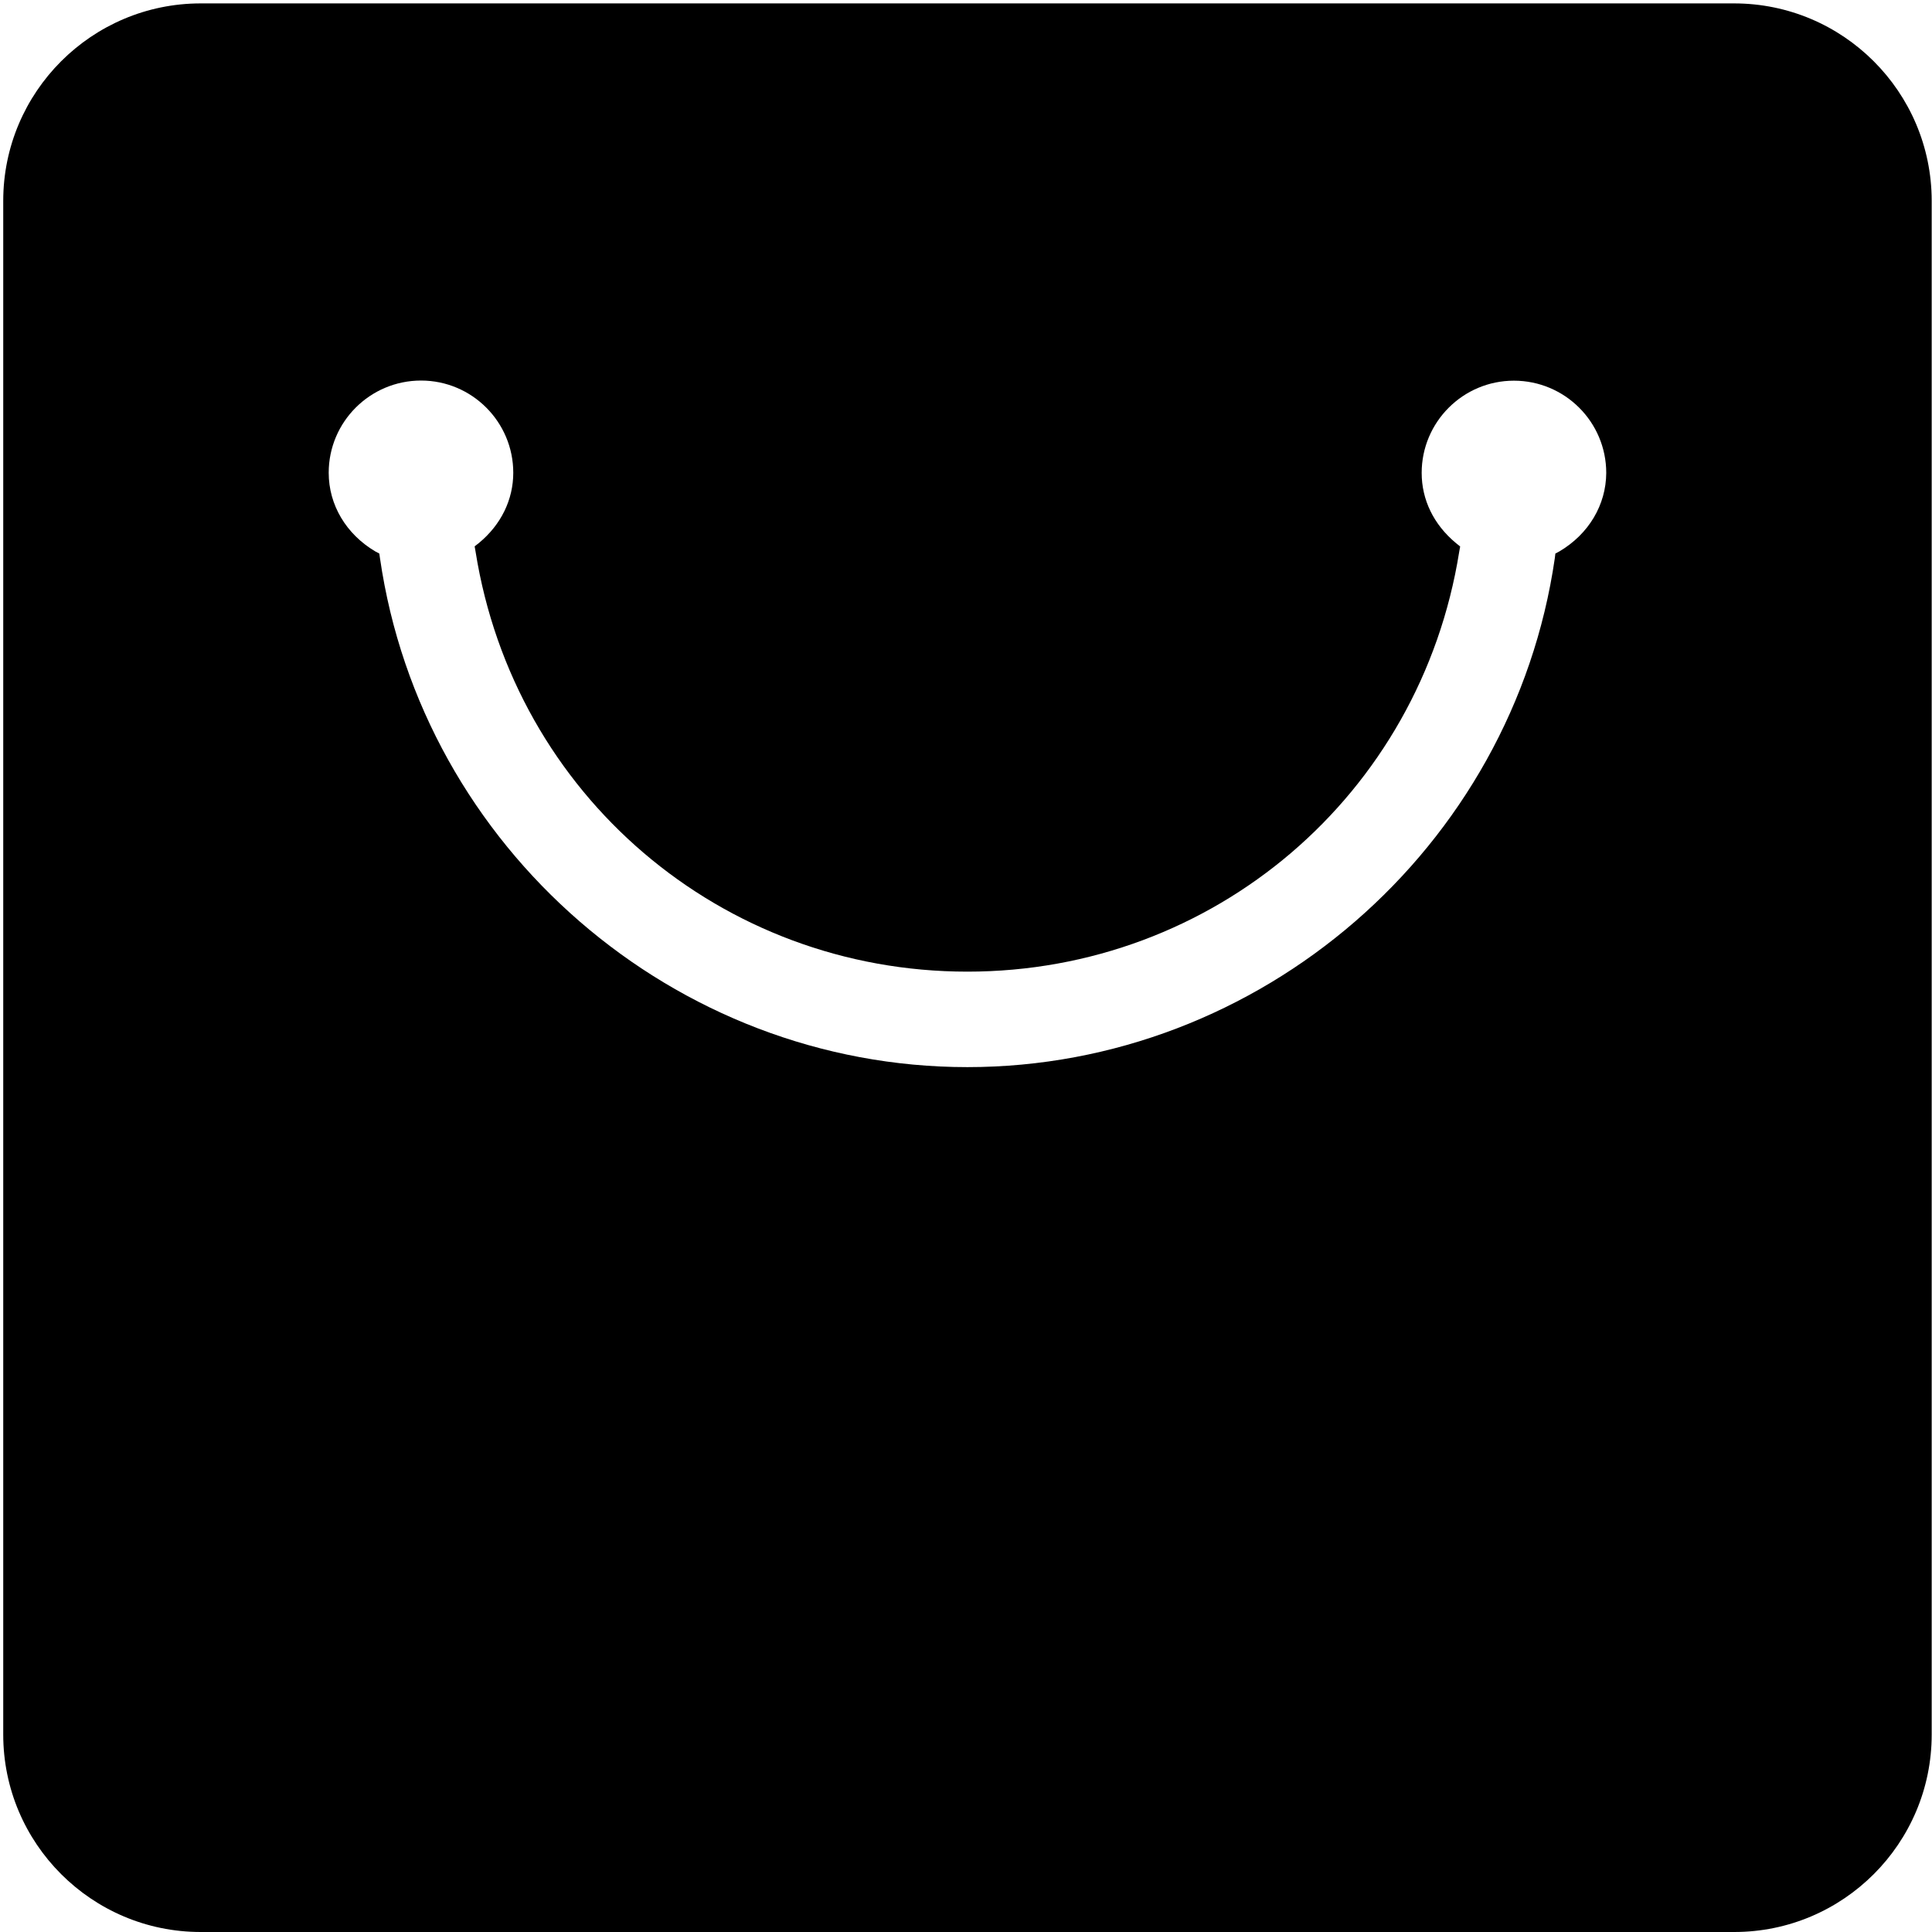
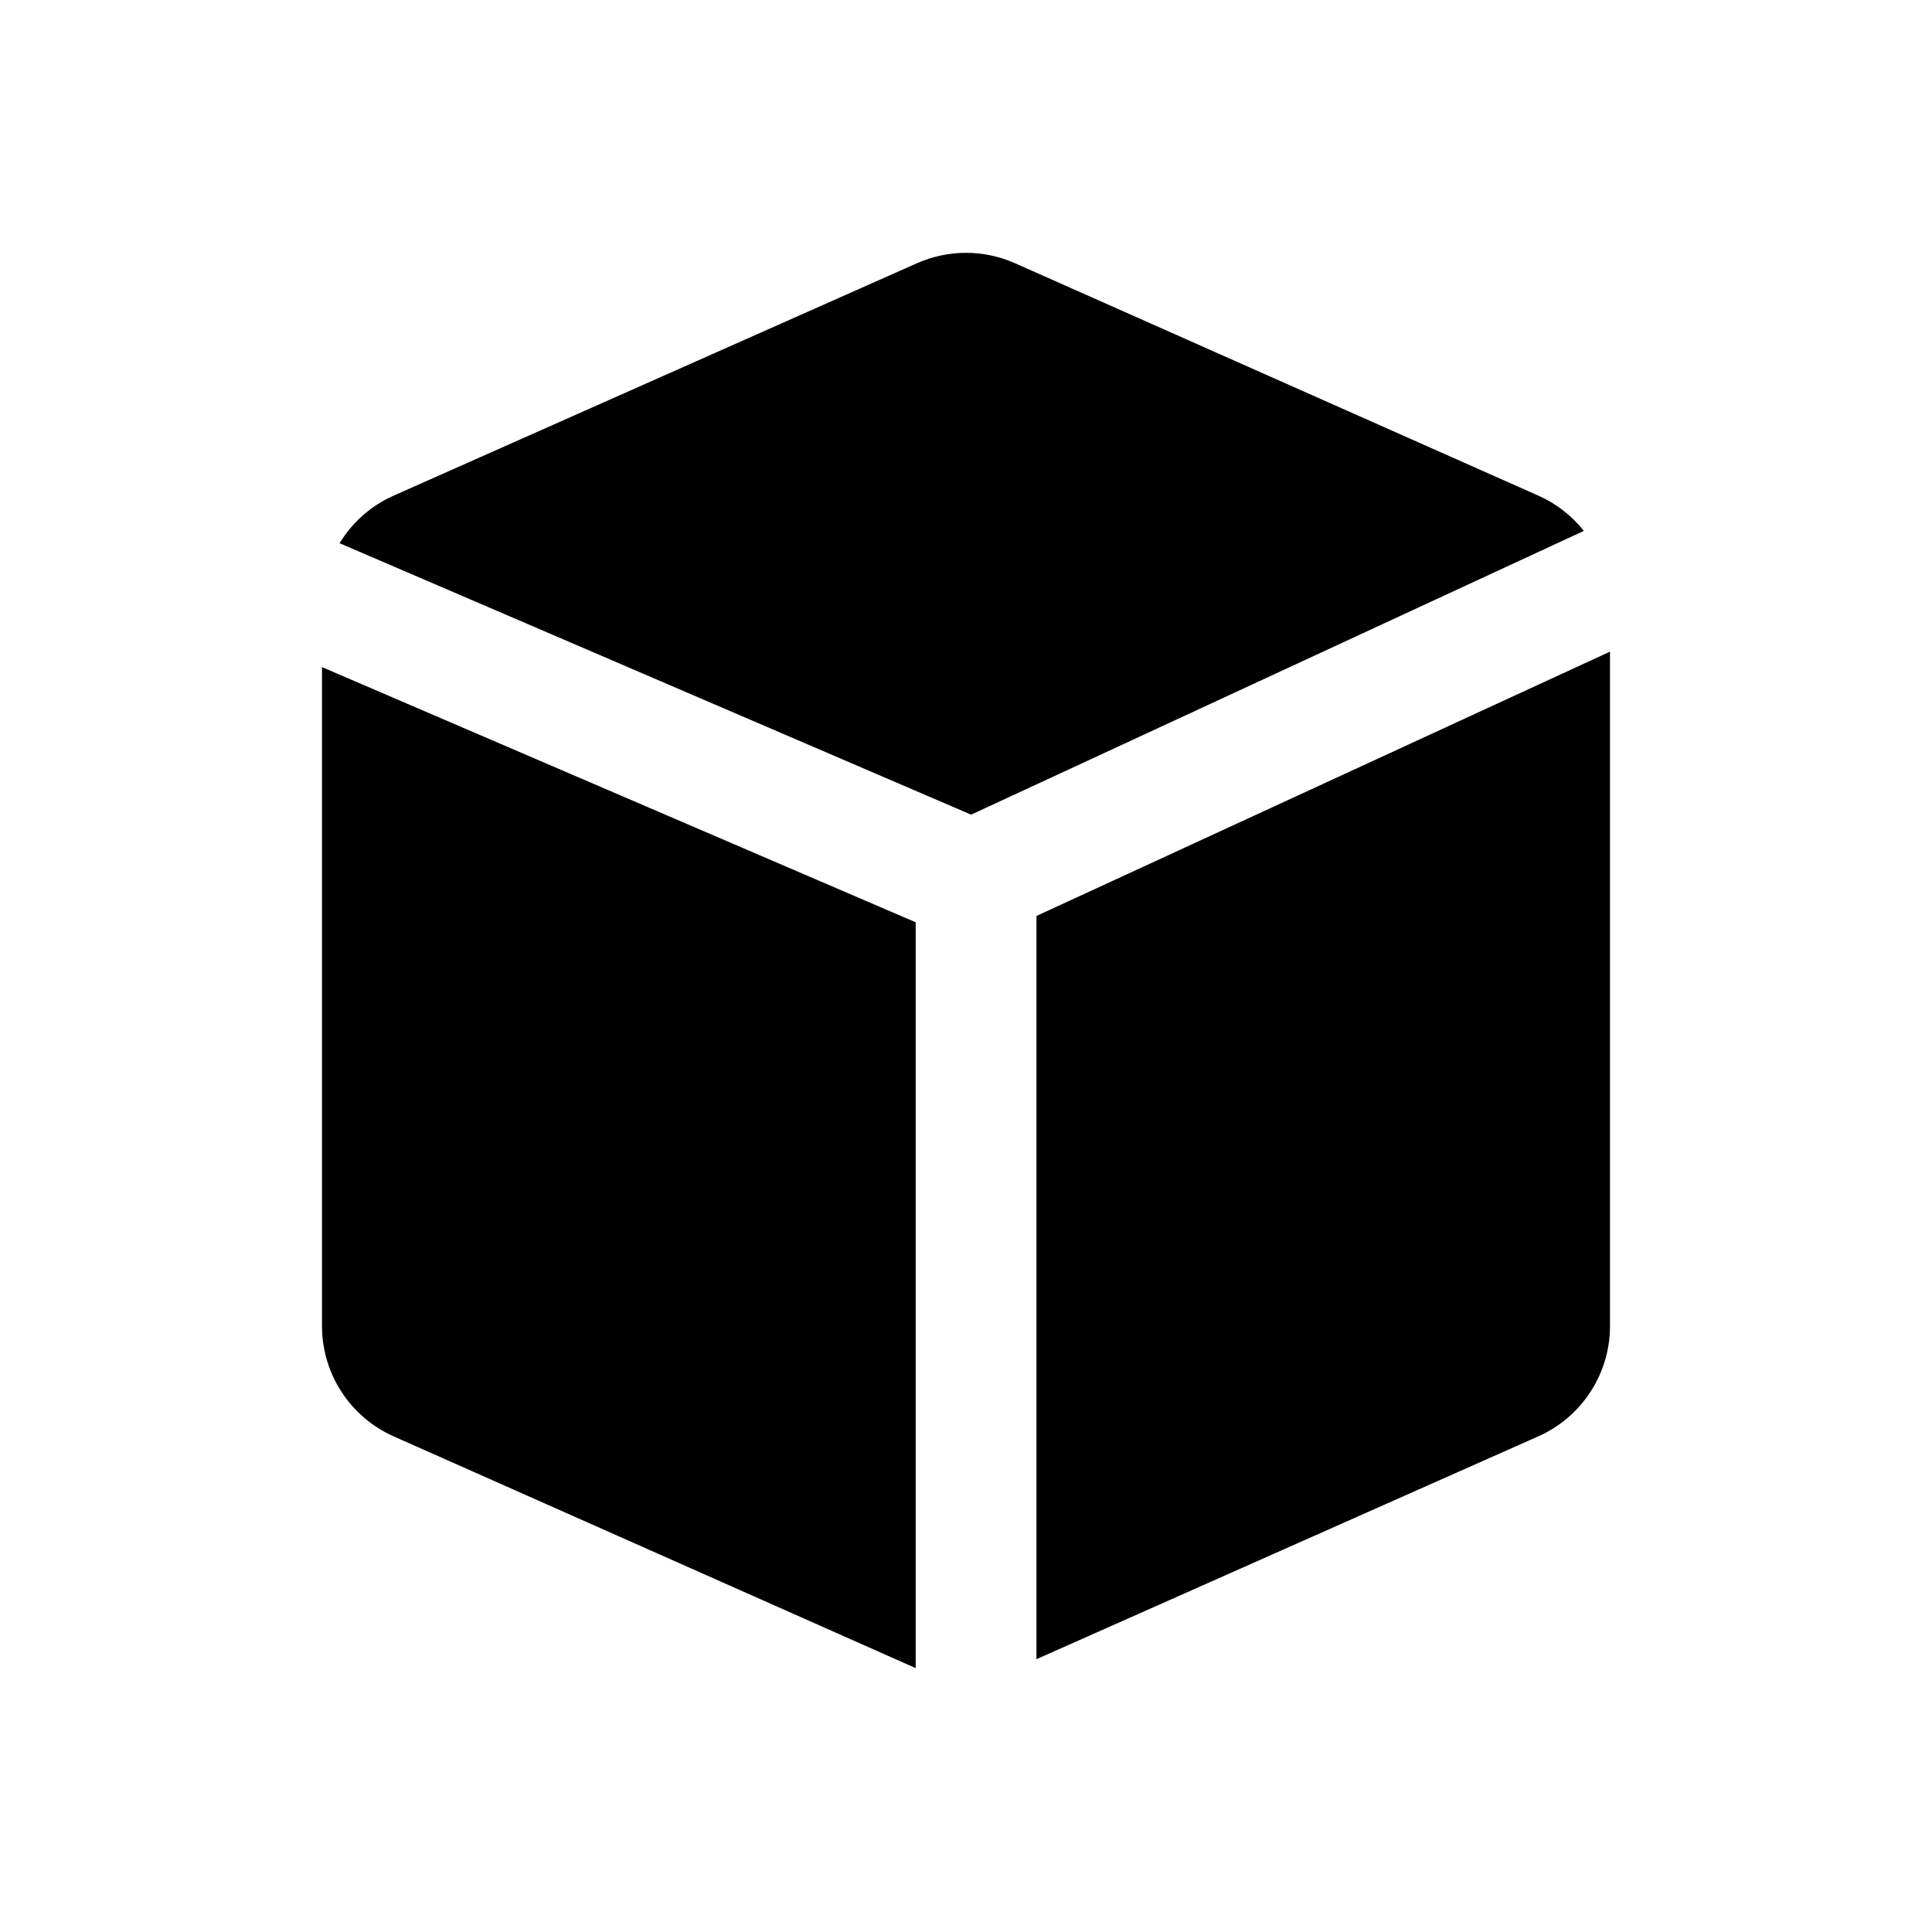
- <svg xmlns="http://www.w3.org/2000/svg" t="1526283372703" class="icon" style="" viewBox="0 0 1024 1024" version="1.1" p-id="2234" width="128" height="128">
-   <defs>
-     <style type="text/css" />
-   </defs>
-   <path d="M919.096 1.803 106.384 1.803c-57.742 0-104.671 46.928-104.671 104.671l0 812.856c0 57.742 46.928 104.67 104.671 104.67l812.784 0c57.742 0 104.67-46.928 104.67-104.67L1023.838 106.402C1023.768 48.66 976.837 1.803 919.096 1.803zM826.535 292.243l-2.161 1.154-0.289 2.45C801.808 449.609 667.945 565.597 512.74 565.597c-155.203 0-289.07-115.988-311.344-269.751l-0.36-2.45-2.163-1.154c-15.427-9.155-24.654-24.654-24.654-41.667 0-26.96 21.915-48.876 48.948-48.876 26.96 0 48.876 21.915 48.876 48.876 0 14.202-6.416 27.465-18.166 37.196l-2.307 1.802 0.505 2.884c20.544 128.963 130.19 222.534 260.668 222.534 130.479 0 240.123-93.641 260.668-222.534l0.506-2.812-2.235-1.802c-11.822-9.804-18.166-22.996-18.166-37.197 0-26.96 21.915-48.876 48.876-48.876l0 0 0 0 0 0c27.032 0 48.948 21.914 48.948 48.876C851.262 267.589 842.035 283.088 826.535 292.243z" p-id="2235" />
+ <svg xmlns="http://www.w3.org/2000/svg" t="1667874412328" class="icon" viewBox="0 0 1024 1024" version="1.1" p-id="63620" width="200" height="200">
+   <path d="M170.667 353.579l314.667 135.253v395.307L208.683 761.323A64 64 0 0 1 170.667 702.805v-349.227z m682.667-8.171v357.397a64 64 0 0 1-38.016 58.496L549.333 879.403V485.483L853.333 345.387zM537.984 139.52l277.333 123.157c9.643 4.267 17.856 10.773 24.149 18.709l-324.757 150.4-334.72-143.872c6.613-10.923 16.533-19.84 28.693-25.237l277.333-123.157a64 64 0 0 1 51.968 0z" p-id="63621" />
</svg>
